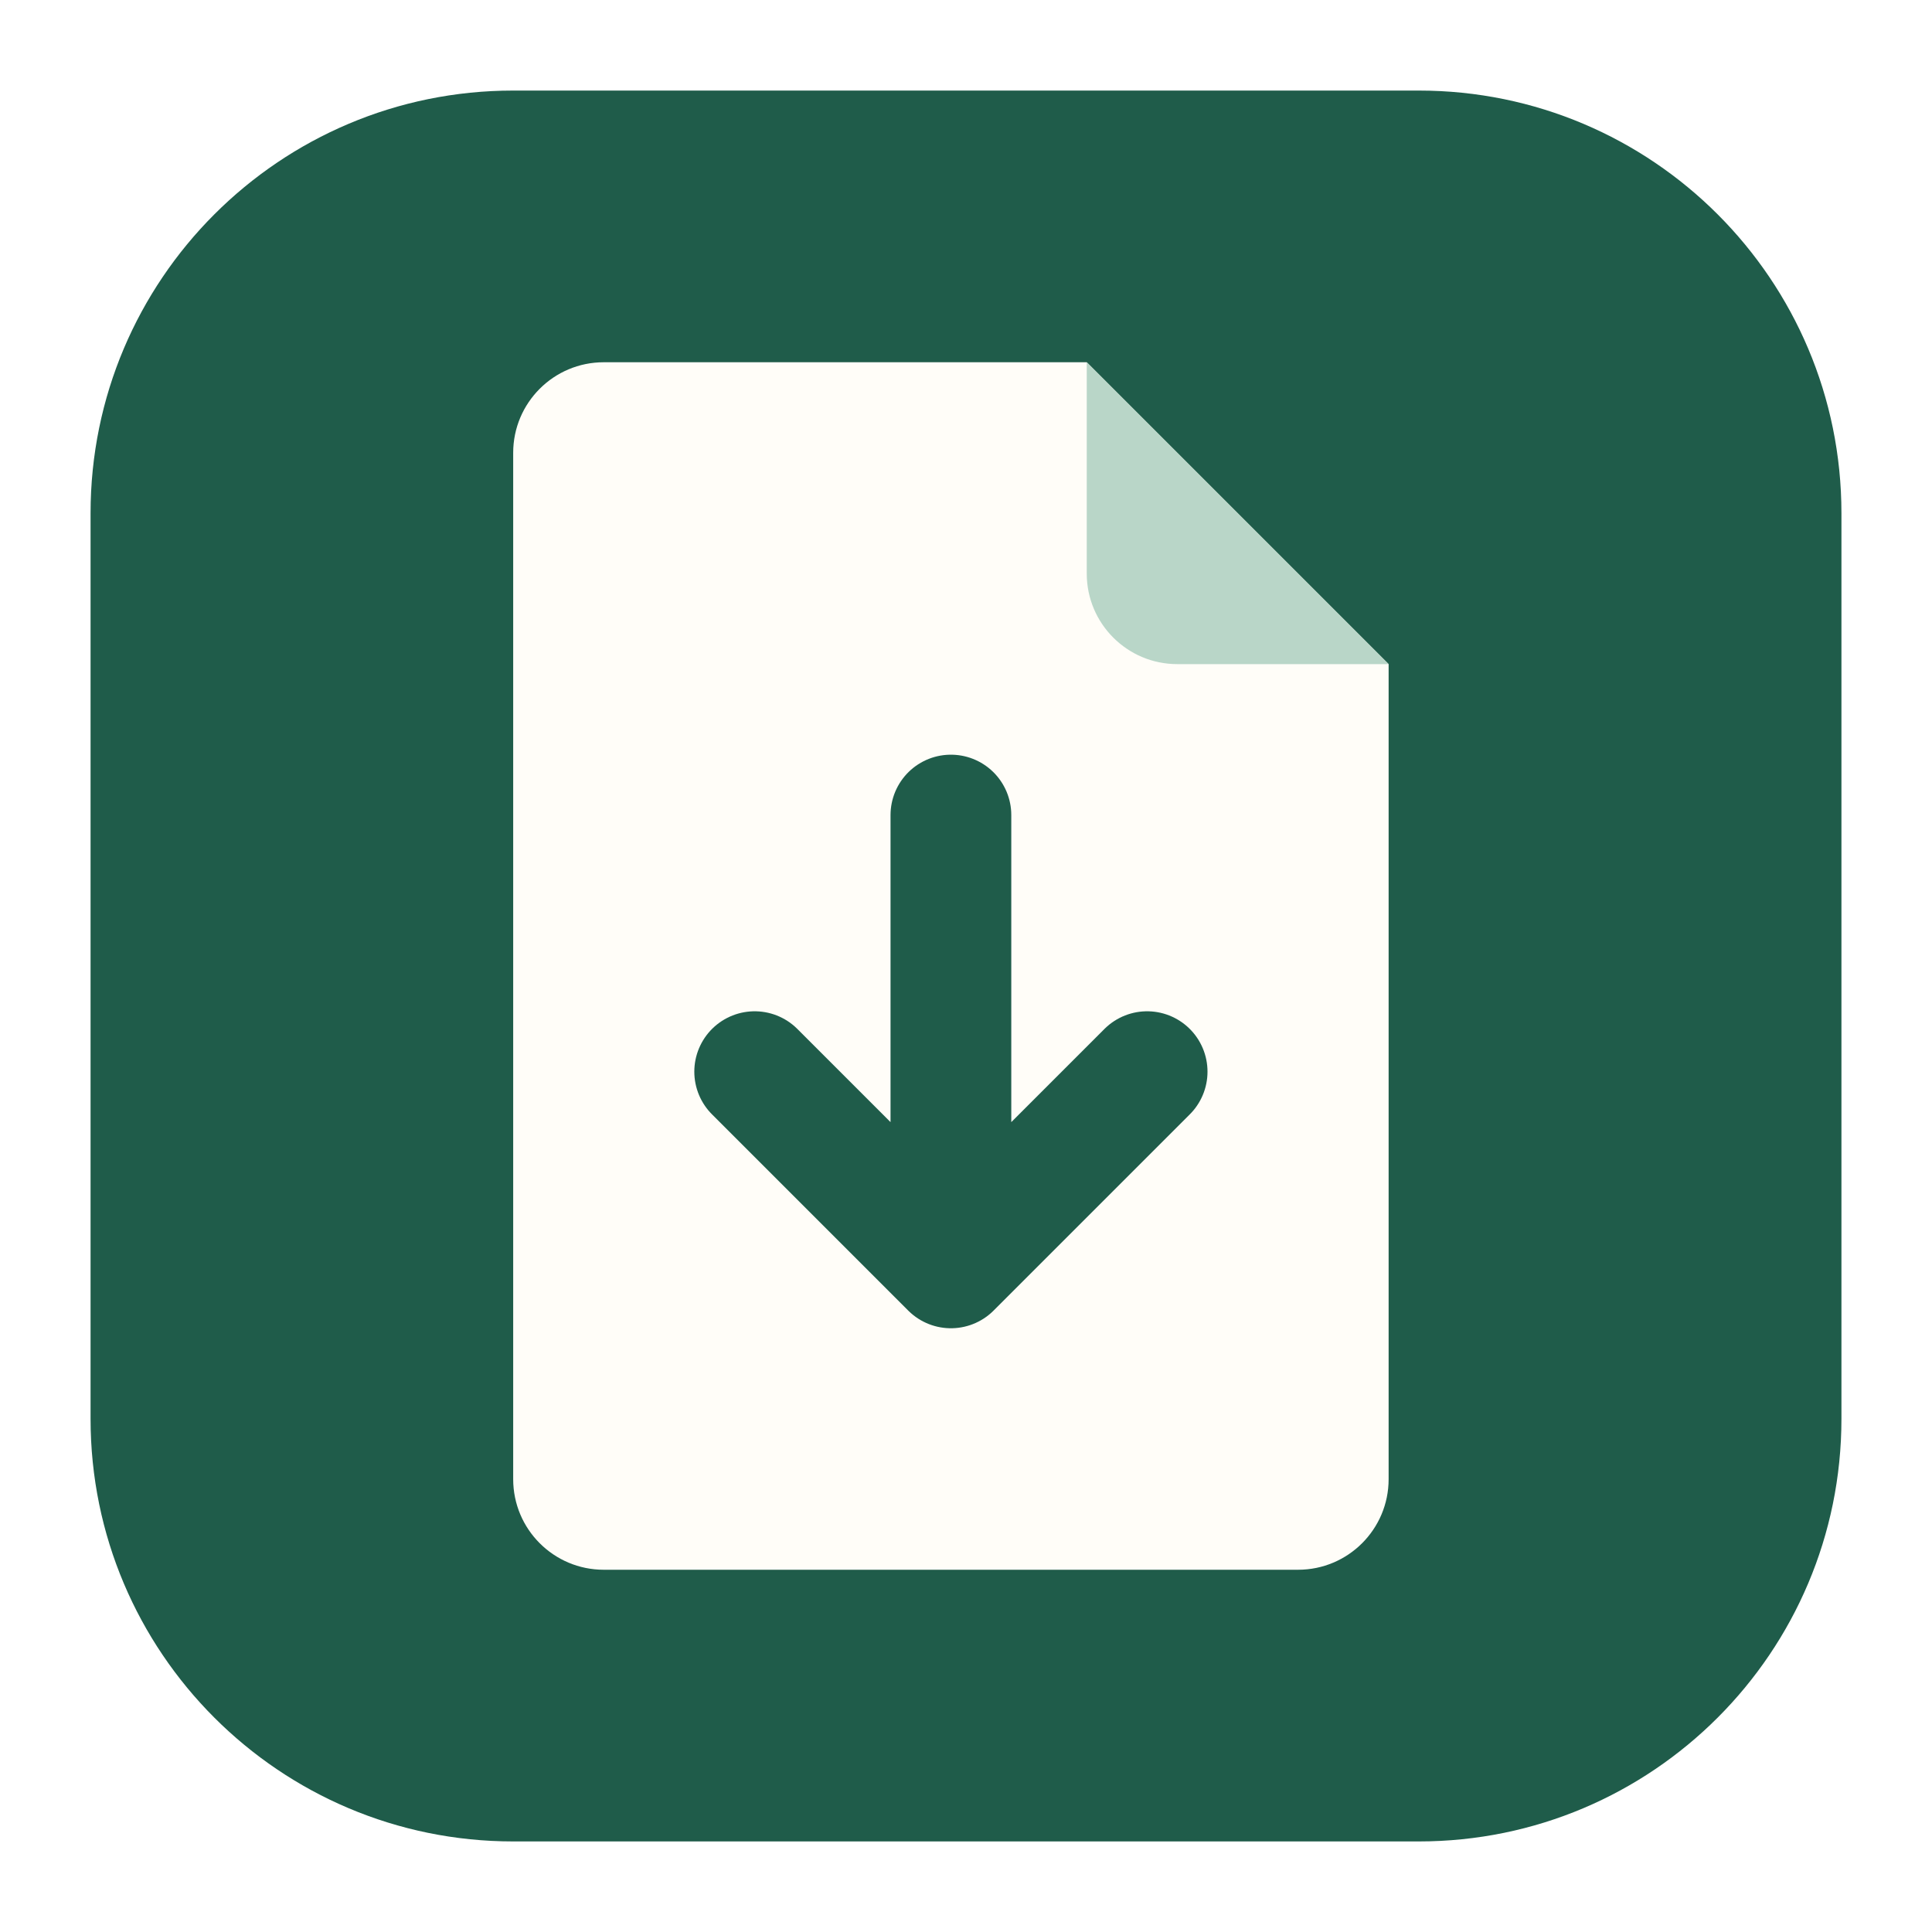
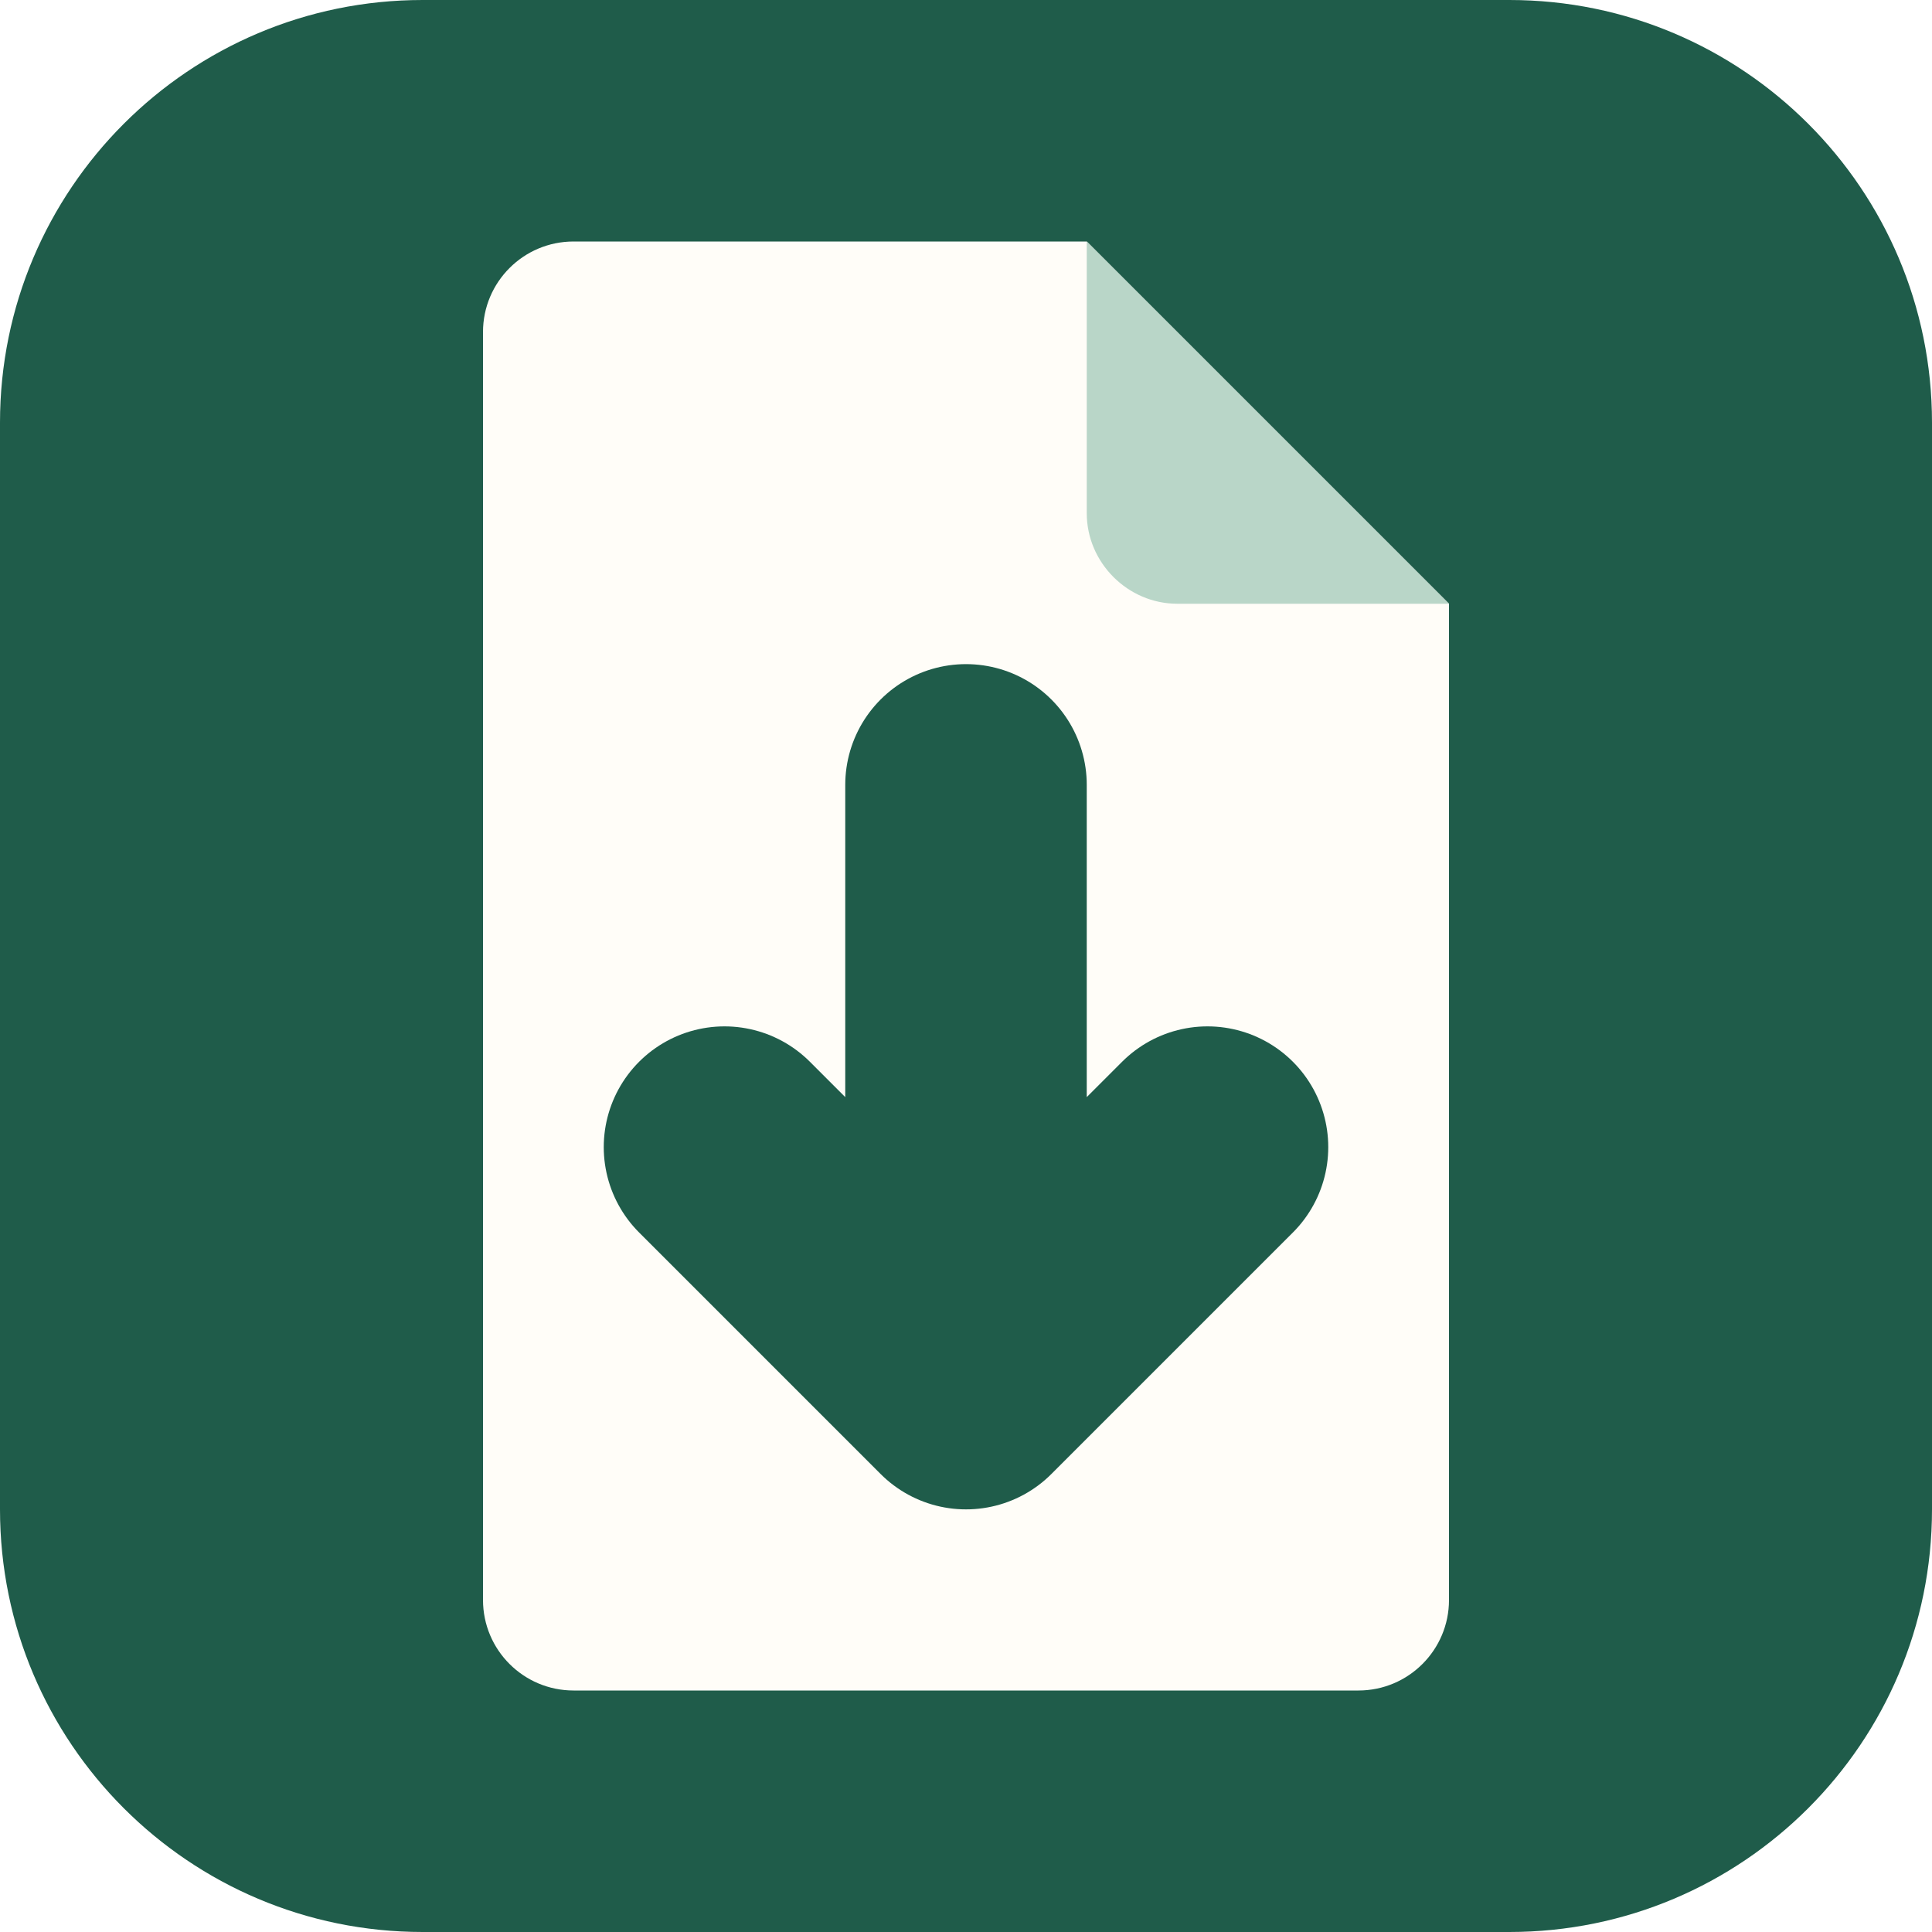
- <svg xmlns="http://www.w3.org/2000/svg" viewBox="0 0 128 128">
-   <rect x="6" y="6" width="116" height="116" rx="28" fill="#1f5c4a" />
-   <path d="M40 24h32l20 20v54a6 6 0 0 1-6 6H40a6 6 0 0 1-6-6V30a6 6 0 0 1 6-6z" fill="#fffdf8" />
-   <path d="M72 24v14a6 6 0 0 0 6 6h14z" fill="#b9d6c8" />
-   <path d="M63 54v28M50 71l13 13 13-13" fill="none" stroke="#1f5c4a" stroke-width="8" stroke-linecap="round" stroke-linejoin="round" />
+ <svg xmlns="http://www.w3.org/2000/svg" viewBox="0 0 16 16">
+   <rect width="16" height="16" rx="3.5" fill="#1f5c4a" />
+   <path d="M4.75 2H9l3 3v8.25a.75.75 0 0 1-.75.75h-6.5a.75.75 0 0 1-.75-.75V2.75A.75.75 0 0 1 4.75 2z" fill="#fffdf8" />
+   <path d="M9 2v2.25c0 .41.34.75.75.75H12z" fill="#b9d6c8" />
+   <path d="M8 6.5v5M6 9.5l2 2 2-2" fill="none" stroke="#1f5c4a" stroke-width="2" stroke-linecap="round" stroke-linejoin="round" />
</svg>
